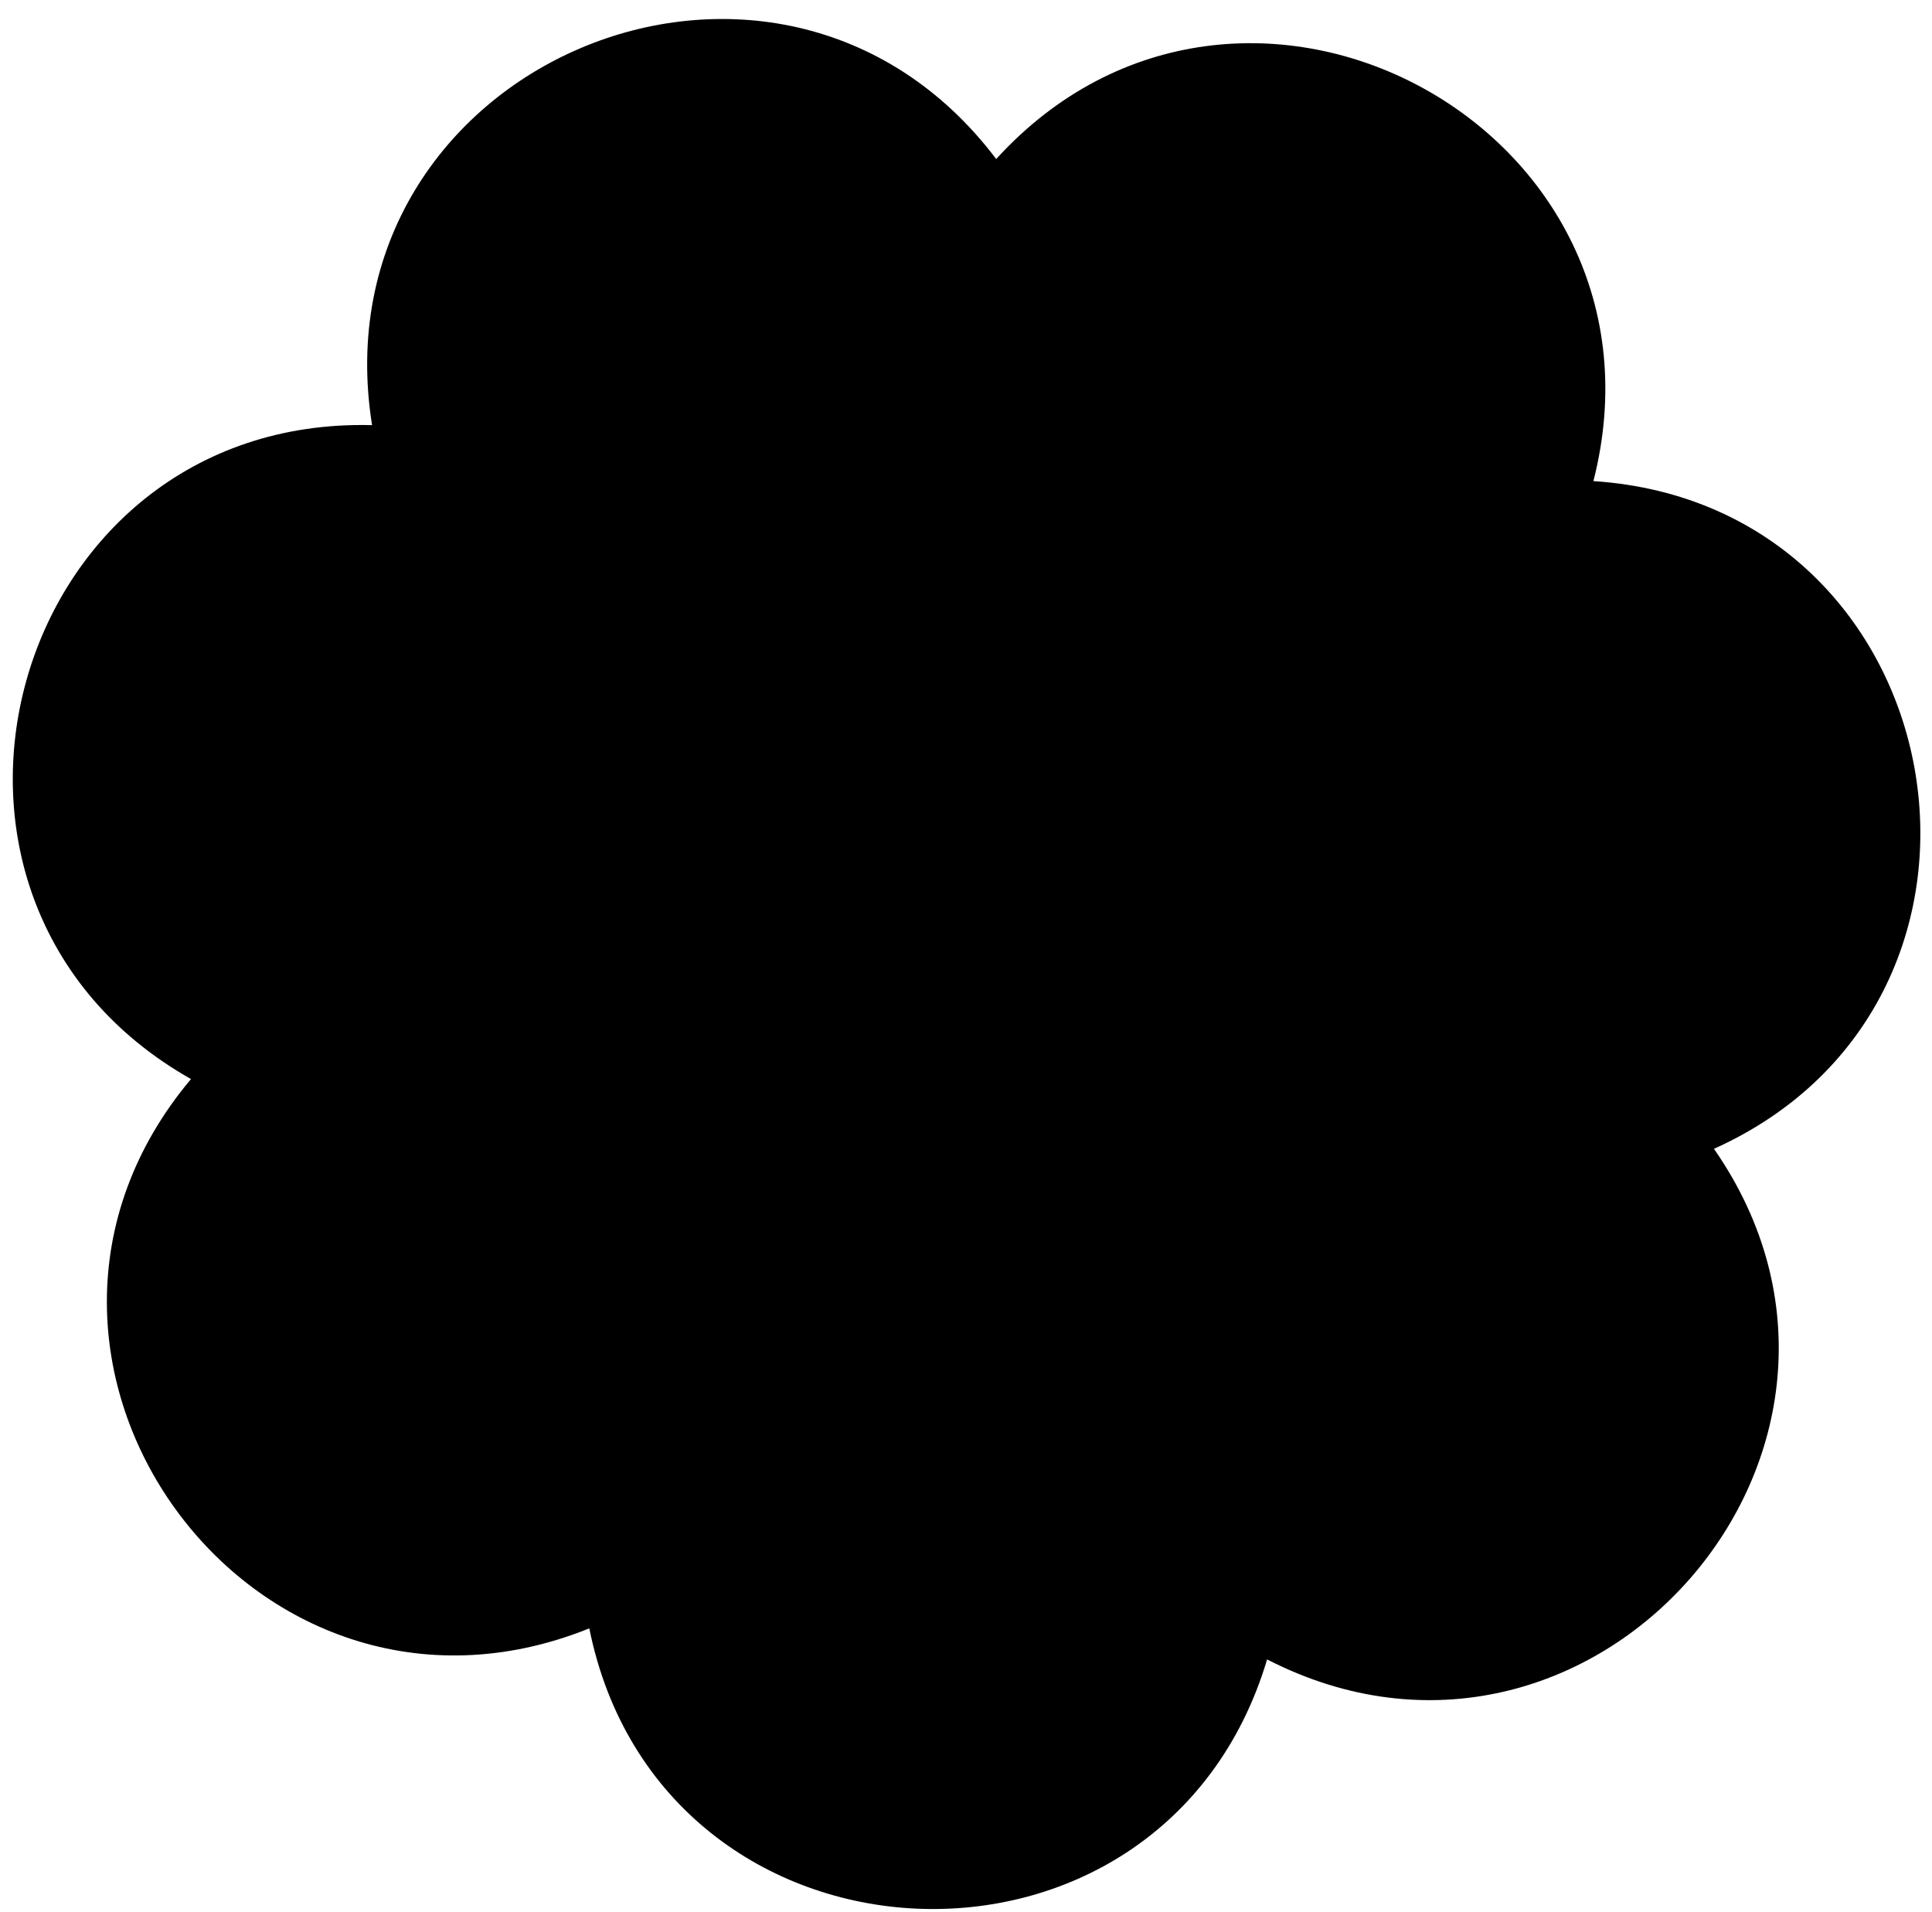
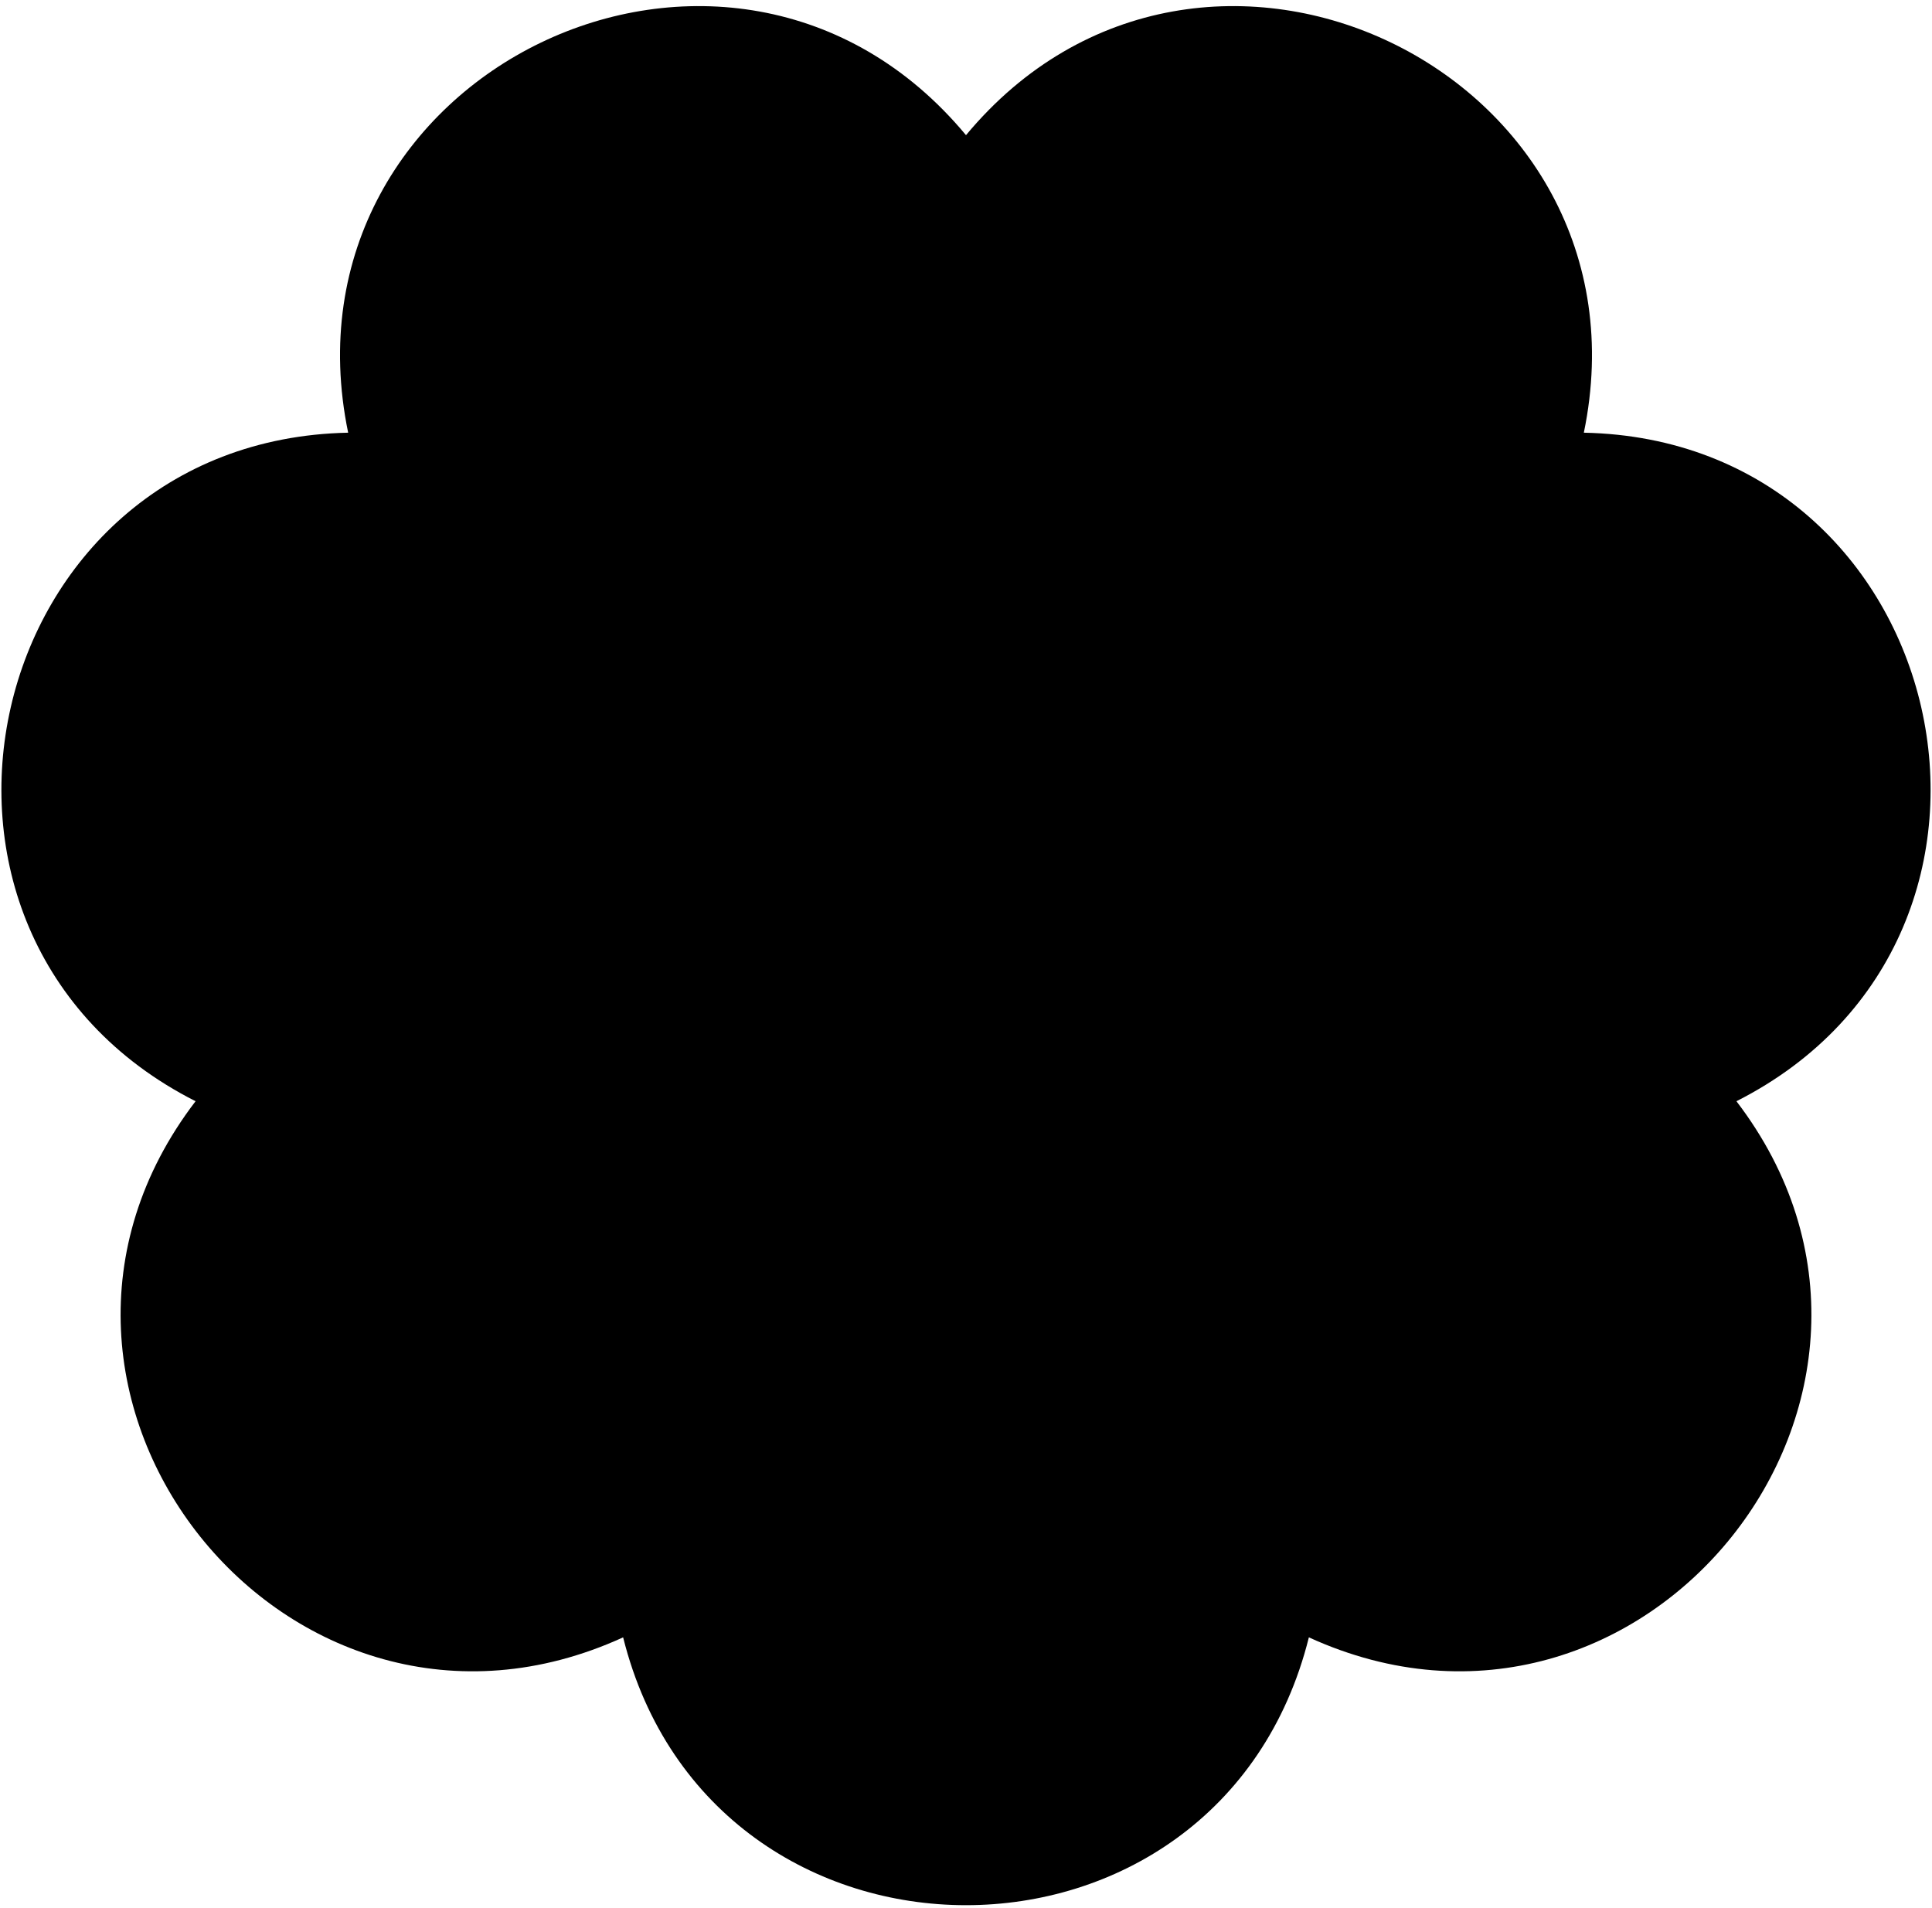
- <svg xmlns="http://www.w3.org/2000/svg" width="95" height="94" viewBox="0 0 95 94" fill="none">
-   <path fill-rule="evenodd" clip-rule="evenodd" d="M18.295 20.904C0.394 20.445 -6.197 44.243 9.391 53.057C-2.13 66.767 12.367 86.757 28.977 80.066C32.513 97.621 57.18 98.751 62.306 81.593C78.235 89.774 94.498 71.192 84.279 56.487C100.607 49.134 96.219 24.834 78.351 23.655C82.782 6.305 61.048 -5.416 48.985 7.819C38.183 -6.463 15.468 3.222 18.295 20.904Z" fill="black" />
+ <svg xmlns="http://www.w3.org/2000/svg" width="238" height="235" viewBox="0 0 238 235" fill="none">
+   <path fill-rule="evenodd" clip-rule="evenodd" d="M119 16.651C90.023 -18.223 33.691 8.905 42.89 53.304C-2.443 54.215 -16.356 115.172 24.092 135.662C-3.46 171.673 35.523 220.556 76.762 201.708C87.738 245.701 150.262 245.701 161.238 201.708C202.477 220.556 241.46 171.673 213.908 135.662C254.356 115.172 240.443 54.215 195.111 53.304C204.309 8.905 147.977 -18.223 119 16.651Z" fill="black" />
</svg>
